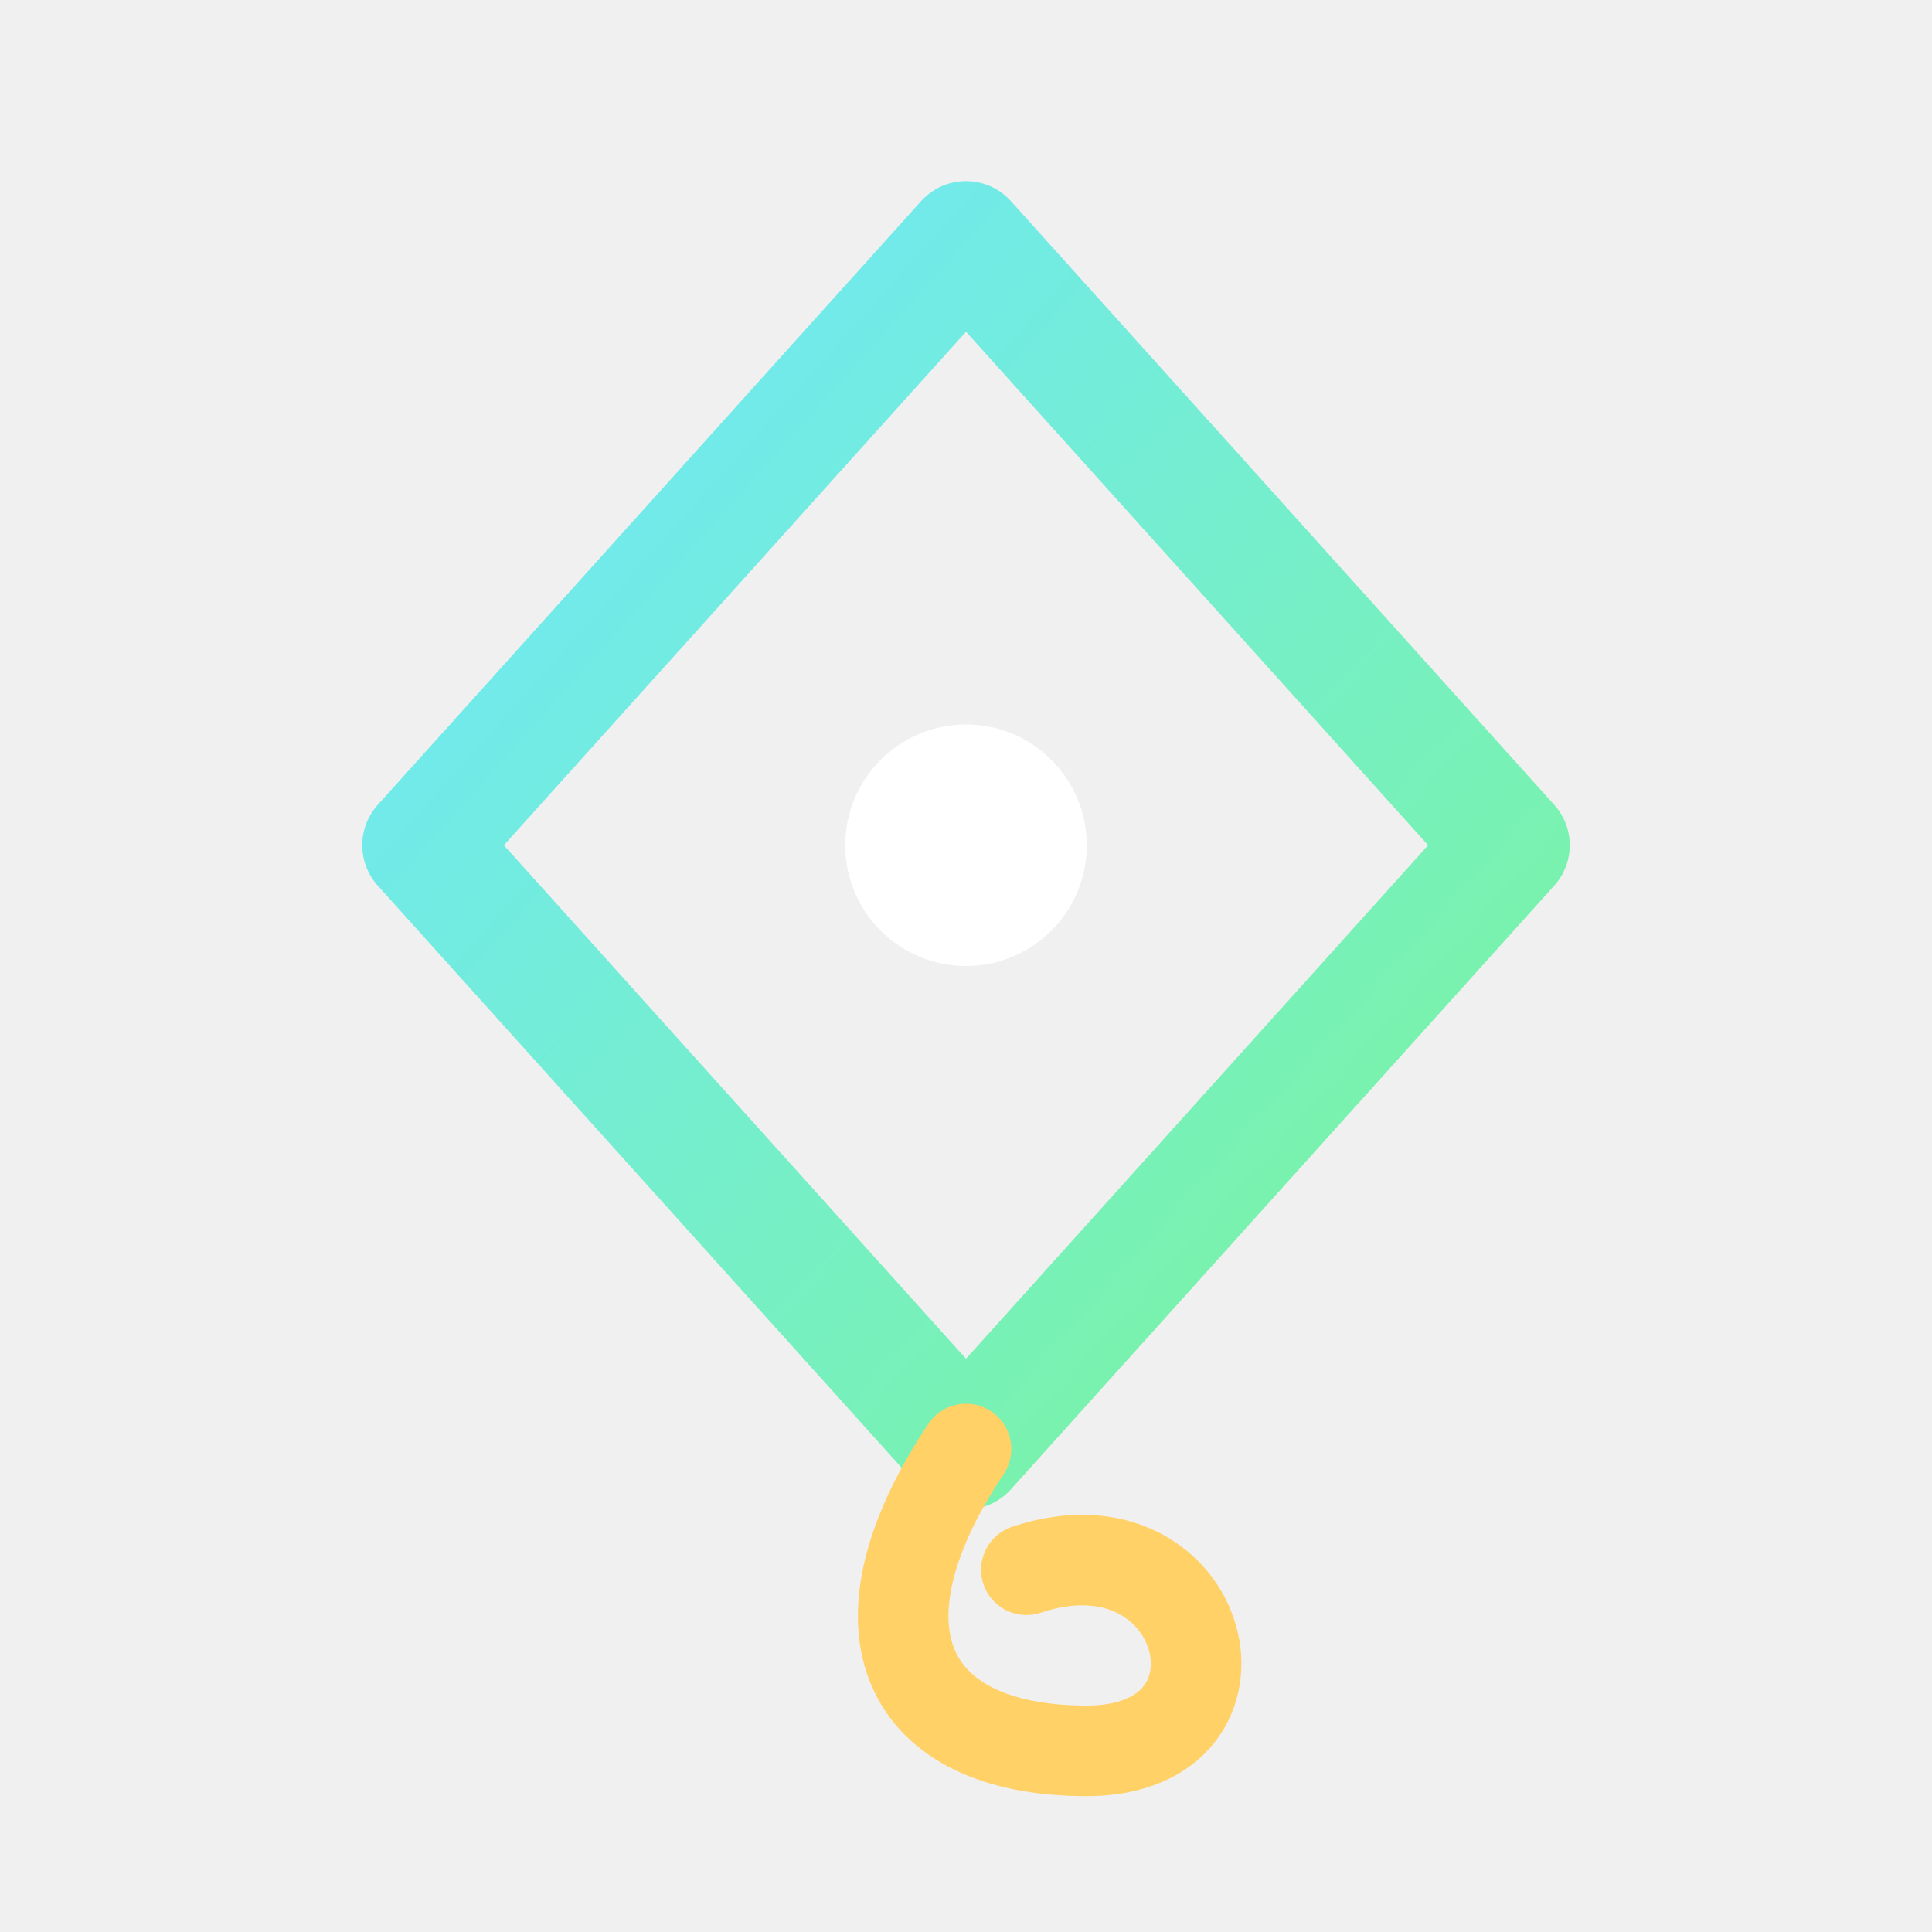
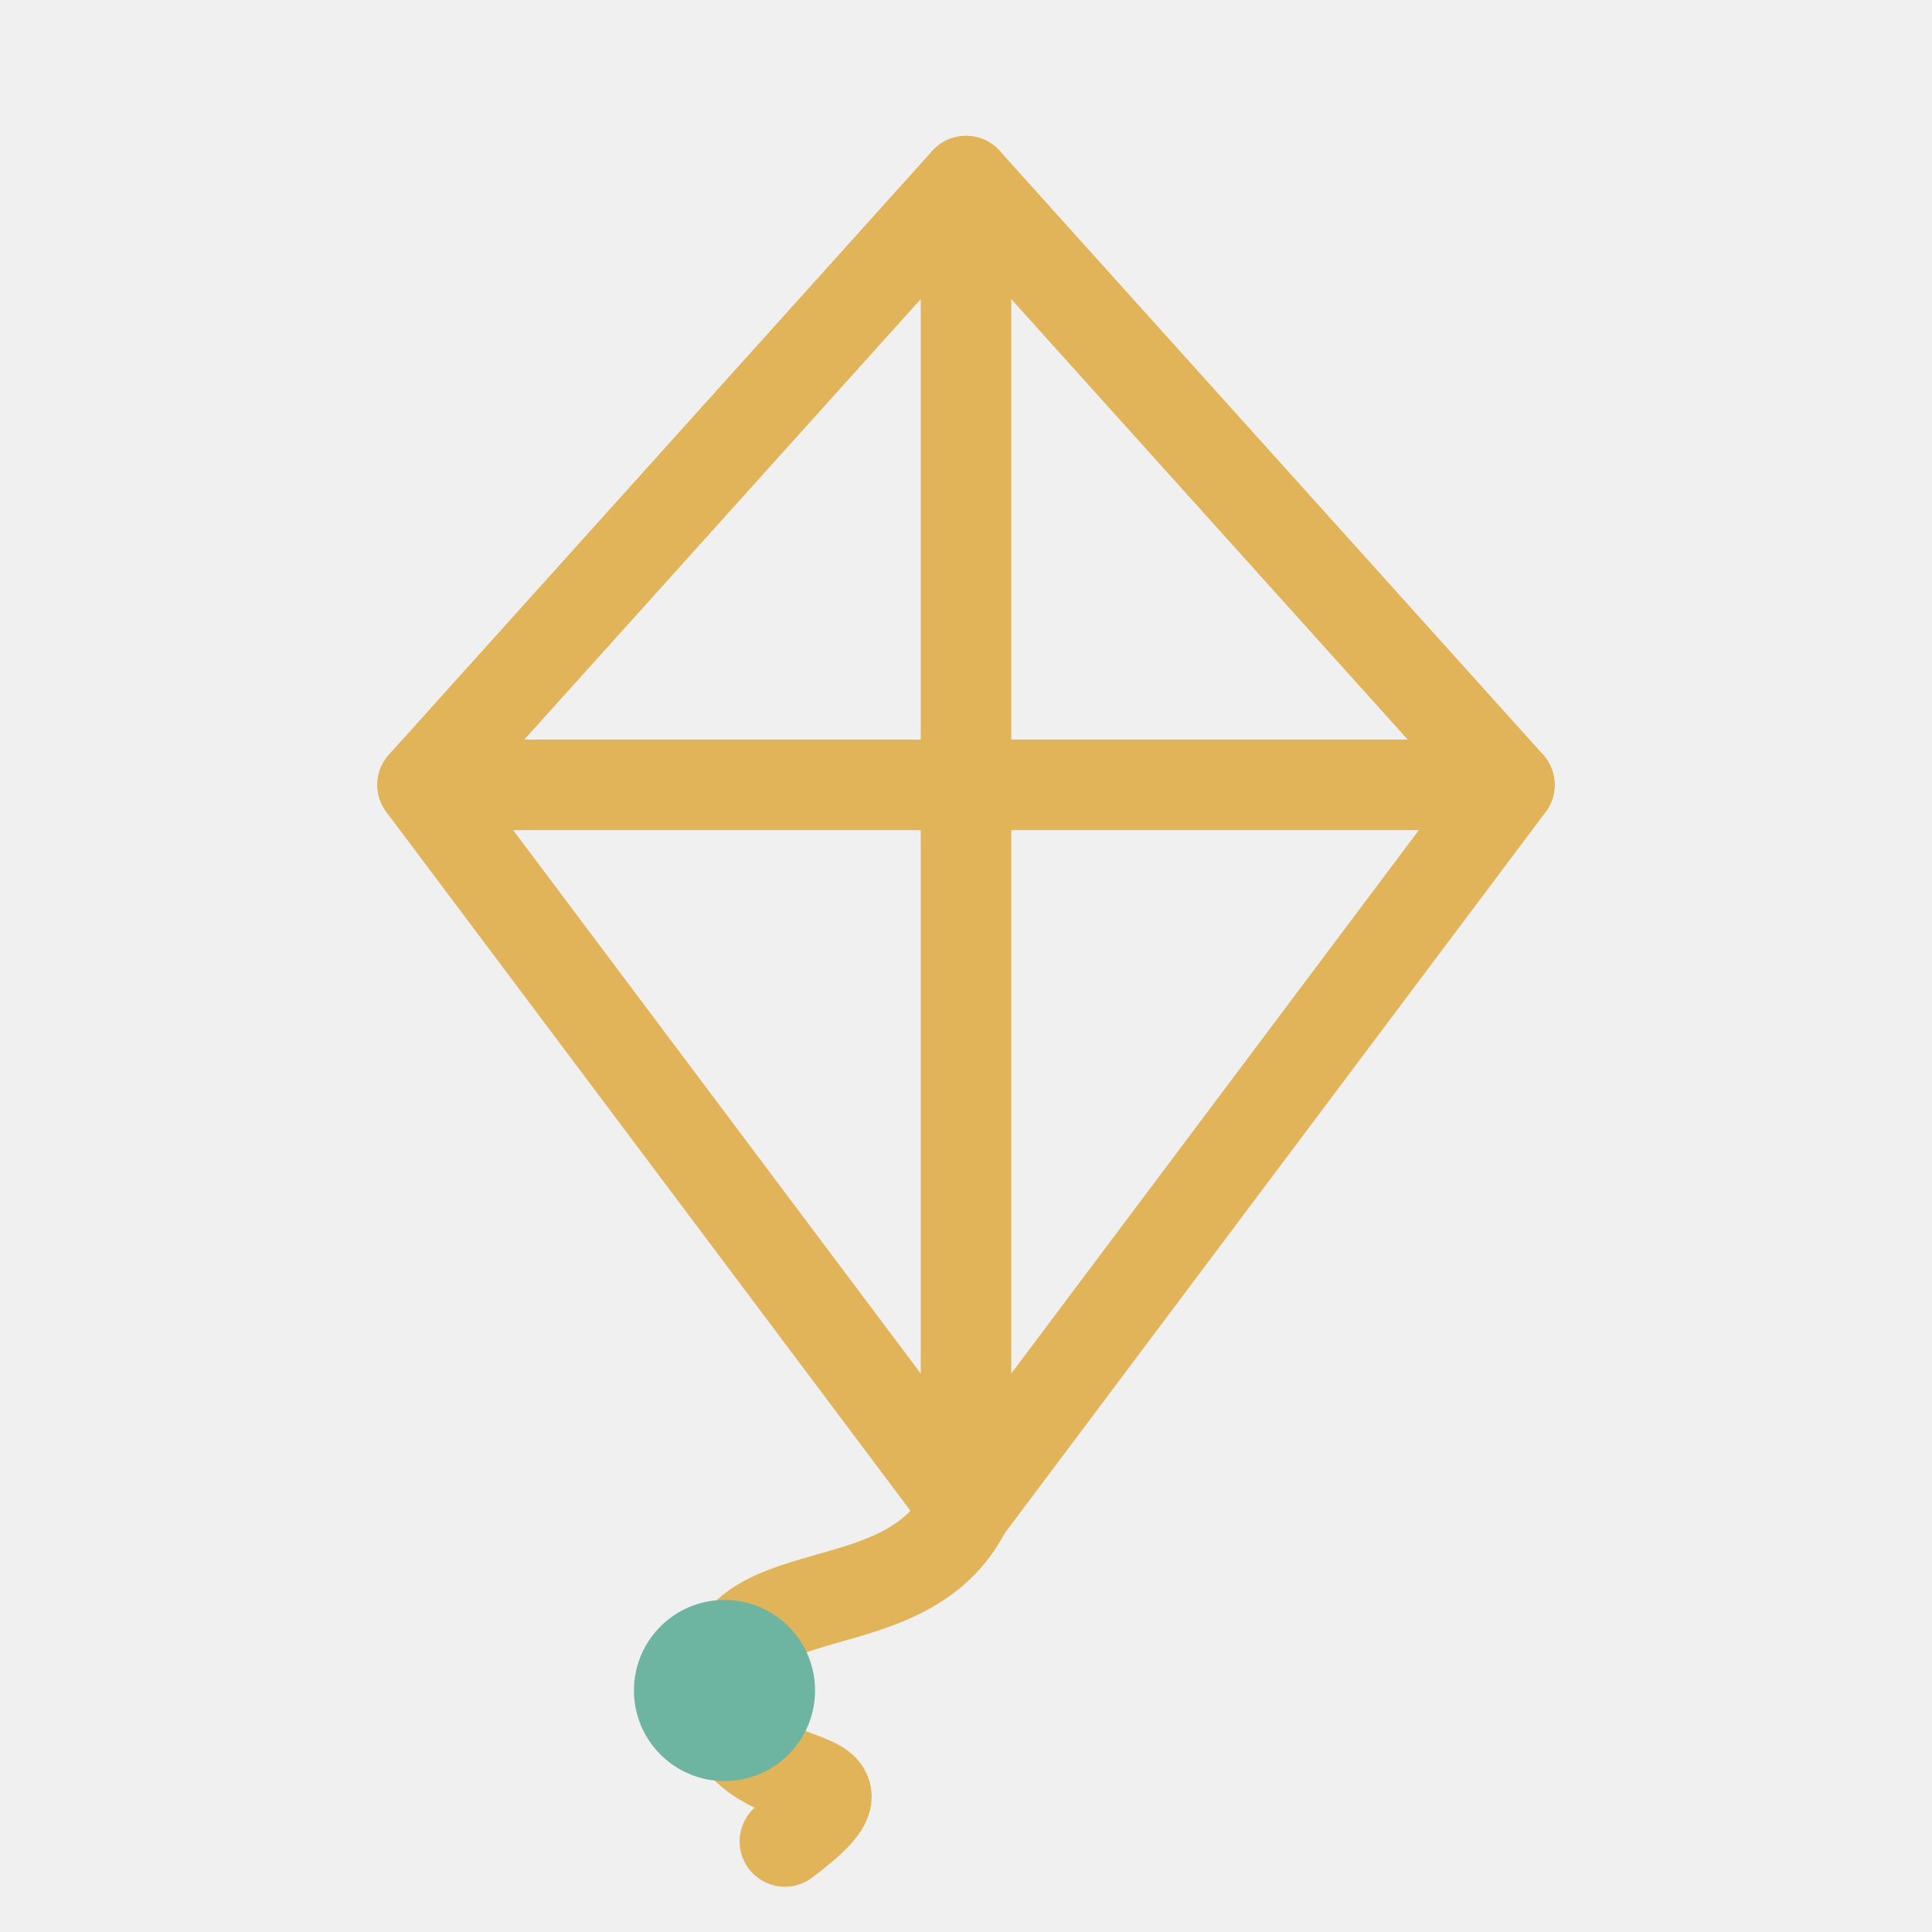
- <svg xmlns="http://www.w3.org/2000/svg" viewBox="0 0 64 64">
-   <defs>
-     <linearGradient id="g" x1="0" x2="1" y1="0" y2="1">
-       <stop offset="0" stop-color="#6ee7ff" />
-       <stop offset="1" stop-color="#7cf59a" />
-     </linearGradient>
-   </defs>
-   <path d="M32 8l18 20-18 20-18-20z" fill="none" stroke="url(#g)" stroke-width="4" stroke-linejoin="round" />
-   <path d="M32 48c-4 6-2 10 4 10s4-8-2-6" fill="none" stroke="#ffd166" stroke-width="3" stroke-linecap="round" />
-   <circle cx="32" cy="28" r="4" fill="#fff" />
+ <svg xmlns="http://www.w3.org/2000/svg" viewBox="0 0 64 64" width="64" height="64">
+   <g fill="none" stroke="#E2B45A" stroke-width="3" stroke-linecap="round" stroke-linejoin="round">
+     <path d="M32 6l18 20-18 24-18-24z" />
+     <path d="M32 6v44M14 26h36" />
+     <path d="M32 50c-2 4-8 2-8 6s6 2 2 5" />
+   </g>
+   <circle cx="24" cy="56" r="3" fill="#6DB5A0" />
</svg>
